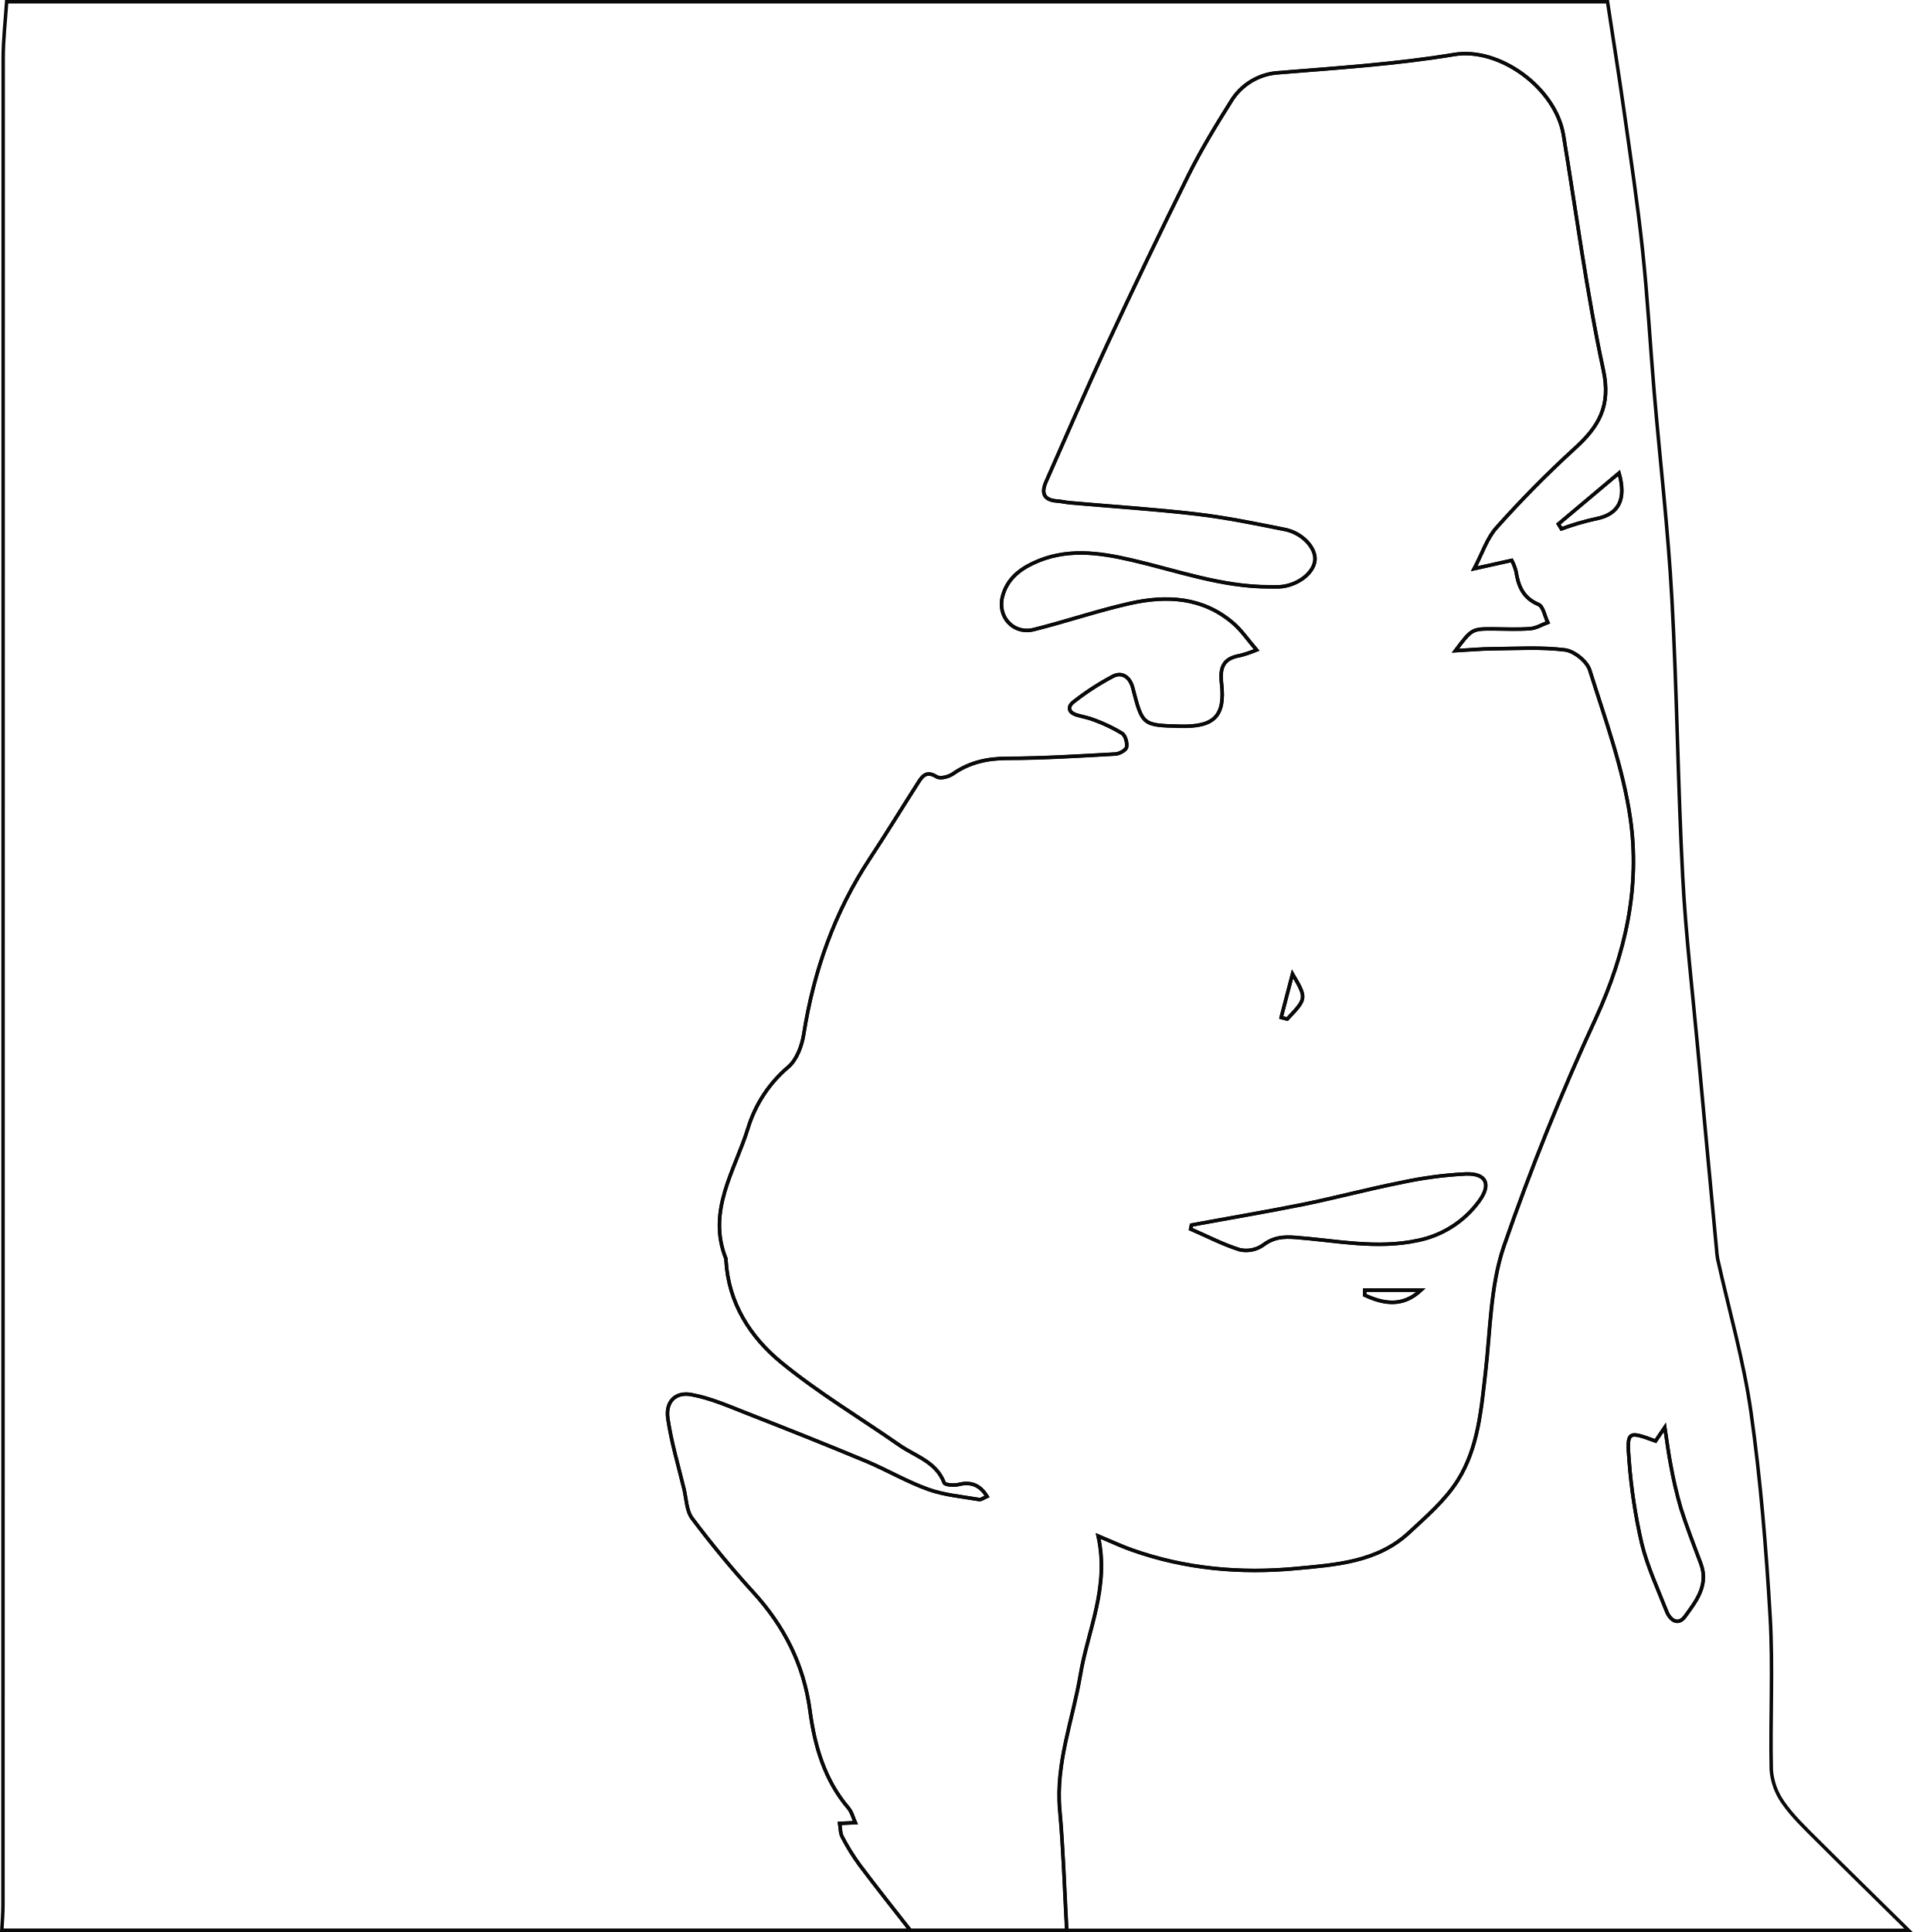
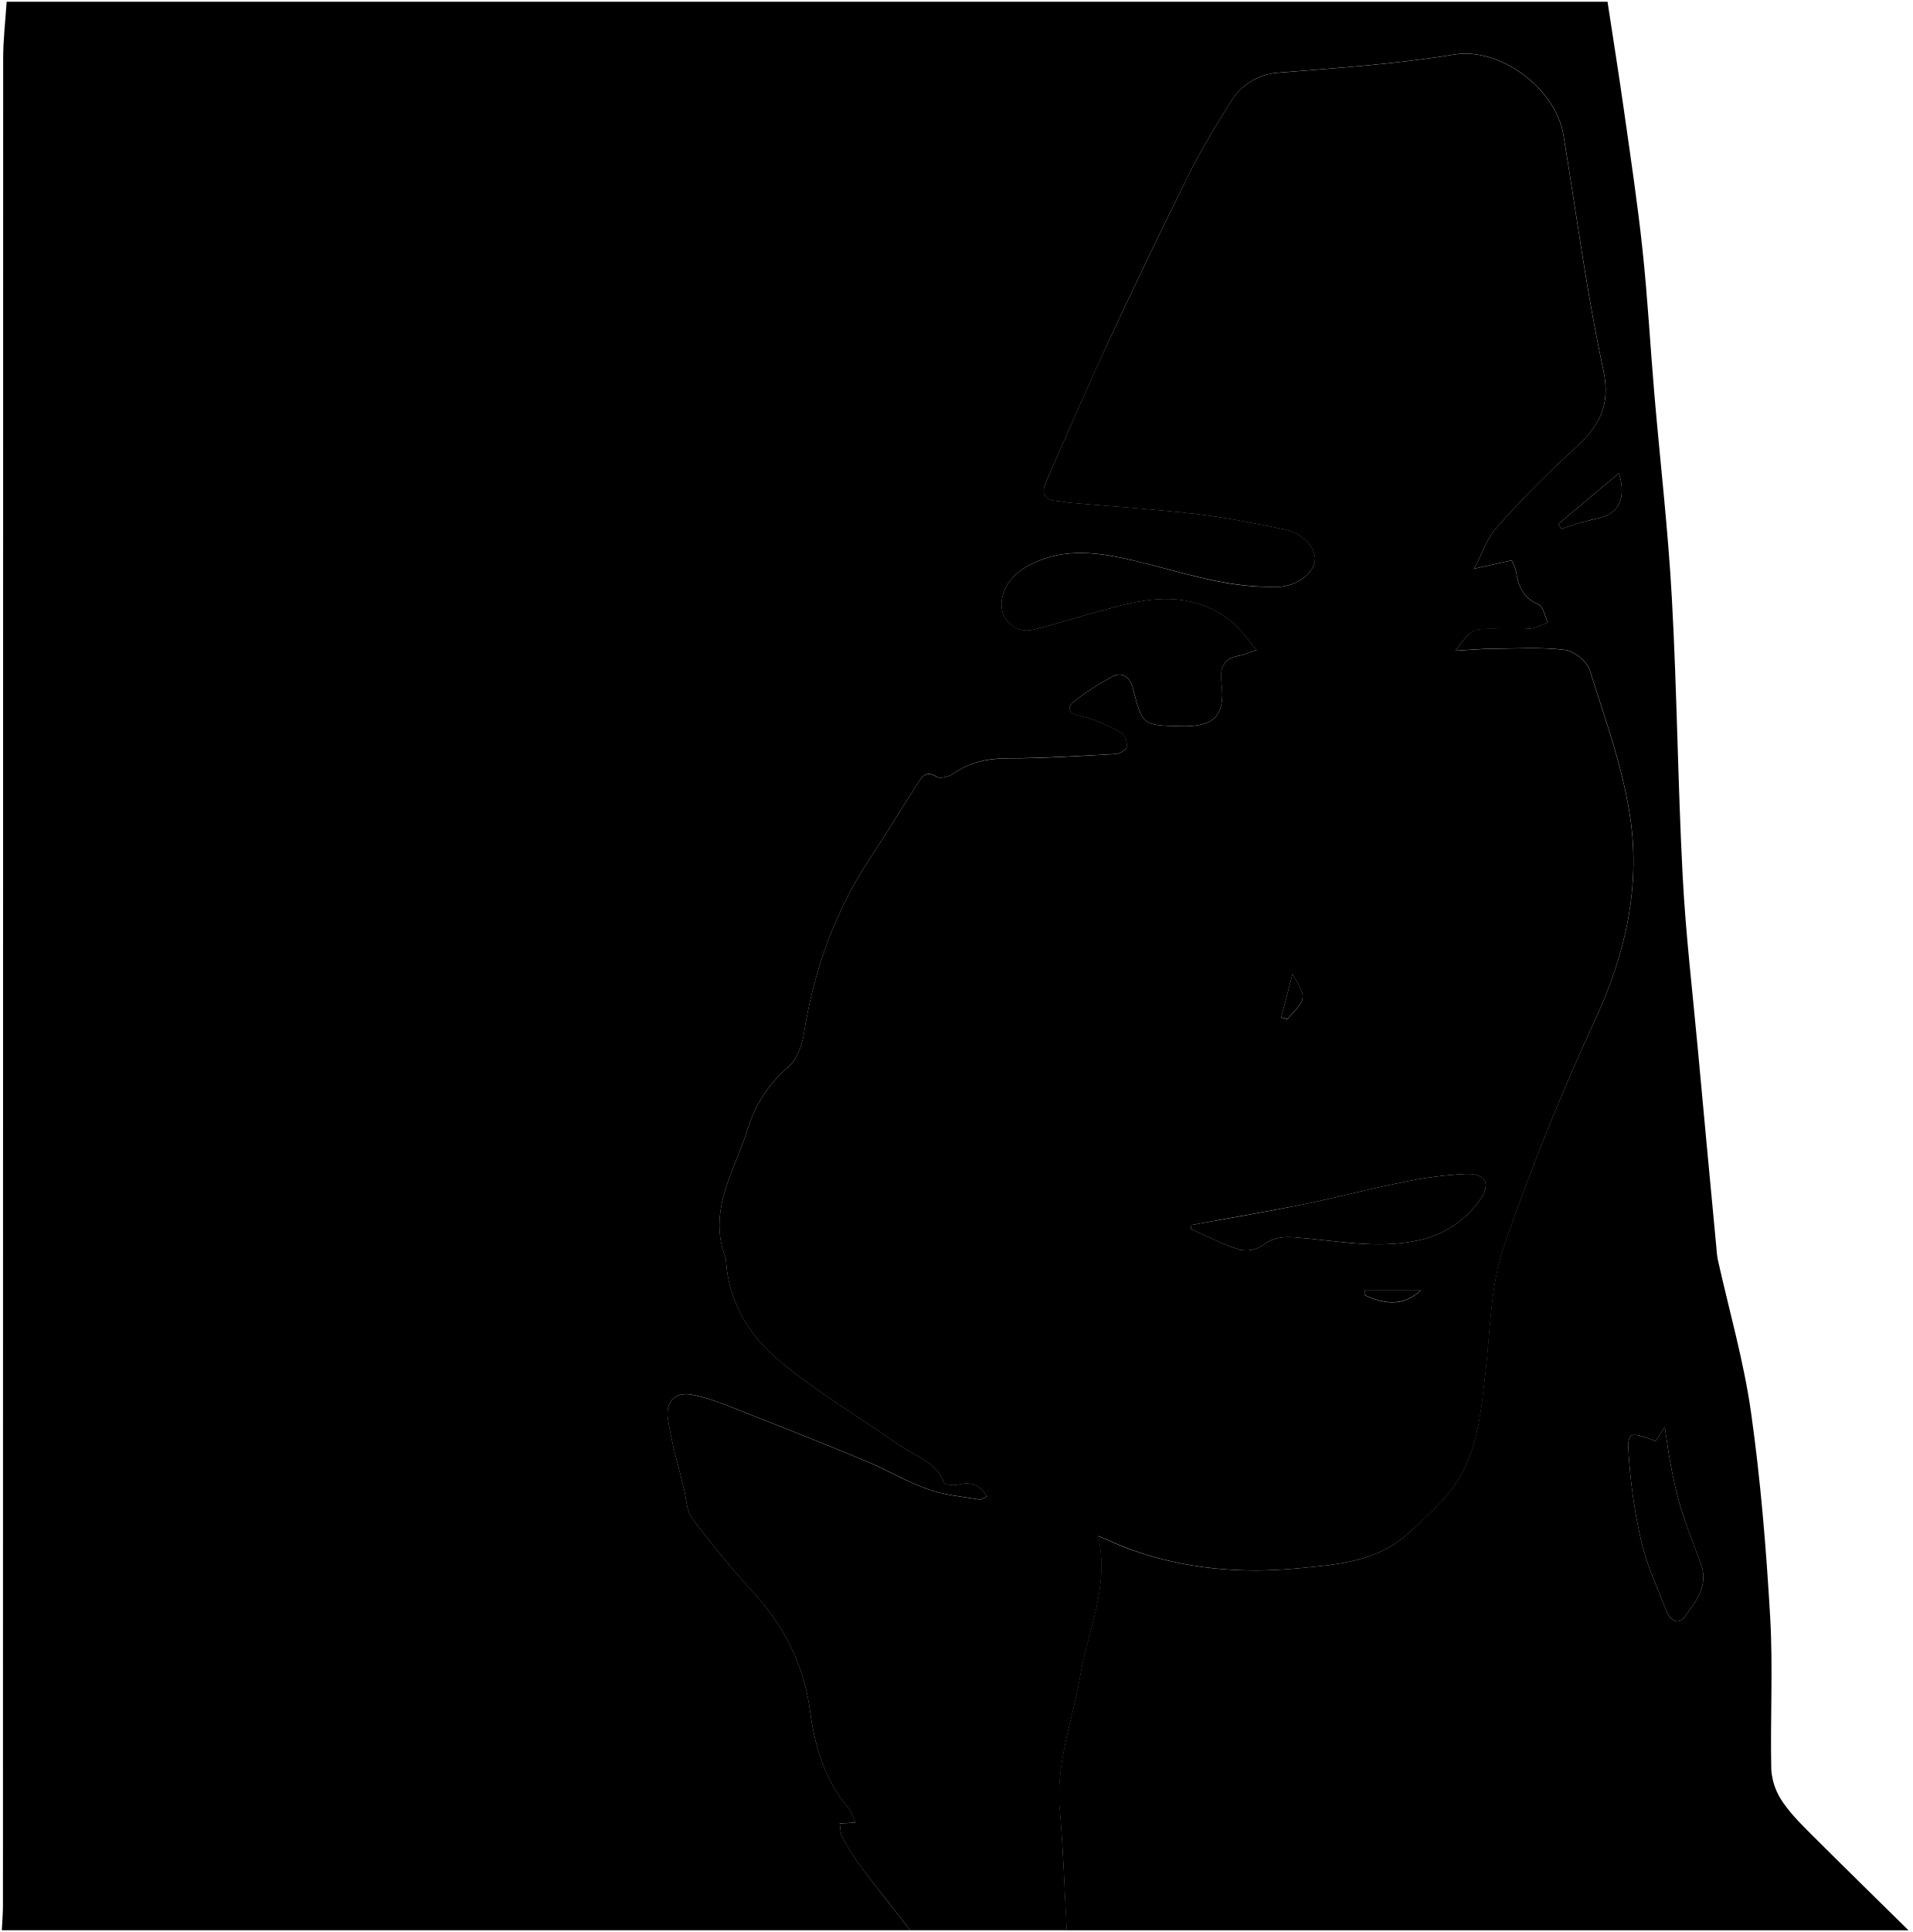
<svg xmlns="http://www.w3.org/2000/svg" class="home-background-image" viewBox="0 0 548.18 553.56">
  <defs>
-     <style>.cls-1{fill:none;stroke:#090909;stroke-miterlimit:10;}</style>
+     <style />
  </defs>
  <g id="Layer_2" data-name="Layer 2">
    <g id="Layer_1-2" data-name="Layer 1">
      <path id="path-1" class="cls-1" d="M260.87,553.06H.52c.12-2.38.33-4.75.33-7.12q0-264.57.06-529.16c0-5.45.64-10.91,1-16.28H460.7c1.64,10.77,3.31,21.21,4.79,31.69,1.86,13.15,3.85,26.3,5.25,39.5,1.45,13.55,2.19,27.17,3.34,40.75,1.68,19.74,4,39.43,5.07,59.2,1.46,26.45,1.7,53,3.09,79.44.86,16.6,2.84,33.15,4.36,49.73q2.63,28.56,5.34,57.12a22.08,22.08,0,0,0,.33,2.83c3.25,14.62,7.45,29.1,9.55,43.88,2.75,19.42,4.35,39,5.49,58.63.84,14.56,0,29.22.32,43.82a18.59,18.59,0,0,0,3.45,9.48c2.68,3.85,6.18,7.16,9.53,10.51,8.73,8.71,17.56,17.32,26.35,26H305.69c-.63-11.49-.94-23-2-34.44-1.22-13.47,3.75-25.84,5.9-38.71s8.37-25.14,5.1-39.83c3.73,1.55,6.72,3,9.83,4.06,15.21,5.37,31,6.75,46.87,5.26,11.37-1.06,23.23-1.81,32.31-10.2,5-4.67,10.46-9.34,14.06-15.06,5.83-9.25,6.7-20.21,7.94-30.94,1.39-12.09,1.4-24.74,5.24-36.05a705.36,705.36,0,0,1,26.52-65.66c8.43-18.42,12.66-37.45,9.77-57.18-2.1-14.38-7.22-28.37-11.62-42.35-.79-2.51-4.45-5.45-7.09-5.78-6.81-.84-13.79-.39-20.7-.33-3.28,0-6.55.33-10.71.56,4.73-6.32,4.73-6.3,11-6.25,3.5,0,7,.2,10.48-.08,1.69-.13,3.31-1.15,5-1.76-.87-1.79-1.3-4.6-2.67-5.17-4.48-1.87-5.79-5.32-6.45-9.53a15,15,0,0,0-1.21-3.1l-10.77,2.39c2.39-4.51,3.69-8.76,6.39-11.75a309.63,309.63,0,0,1,22.34-22.62c6.95-6.27,10.53-12.21,8.29-22.57-4.79-22.22-7.72-44.85-11.43-67.3-2.22-13.44-18.26-25.27-31.36-23.08-16.52,2.75-33.34,3.82-50.06,5.19a17.17,17.17,0,0,0-14,8.47c-4.28,6.81-8.47,13.71-12.05,20.9q-12,24.15-23.35,48.62c-6,13-11.68,26.14-17.47,39.23-1.38,3.13-.76,5.24,3.11,5.51,1.27.09,2.51.4,3.78.51,12.14,1.07,24.31,1.84,36.41,3.26,8.47,1,16.86,2.73,25.23,4.41,4.95,1,8.85,5.31,8.54,8.75-.33,3.79-5.1,7.38-10.2,7.66-1,.05-1.91,0-2.86,0-13.66,0-26.4-4.63-39.45-7.66-9.56-2.22-19-3.51-28.3.91-4.2,2-7.47,4.8-8.71,9.44-1.58,5.87,3.06,11,8.94,9.56,9.27-2.31,18.34-5.44,27.65-7.52,10.49-2.34,20.79-1.8,29.48,5.67,2.37,2,4.18,4.74,6.73,7.7a38.4,38.4,0,0,1-4.69,1.58c-4.61.76-5.92,3.13-5.37,7.88,1.11,9.56-2.14,12.63-11.85,12.39-10.81-.26-10.82-.26-13.58-11-.77-3-3-4.64-5.59-3.36a74.32,74.32,0,0,0-11.35,7.35c-1.79,1.34-1.61,3,.87,3.79,1.66.5,3.39.77,5,1.42a45,45,0,0,1,8,3.83c1,.63,1.54,2.76,1.29,4-.18.85-2.05,1.87-3.21,1.93-10.29.56-20.6,1.2-30.9,1.24-5.78,0-10.9,1.12-15.66,4.45-1.21.85-3.63,1.47-4.65.83-3.19-2-4.31.12-5.6,2.15-4.52,7.06-8.89,14.22-13.51,21.22-10.17,15.39-16.13,32.3-19,50.47-.52,3.27-2,7.17-4.32,9.23a37.23,37.23,0,0,0-11.61,17.5c-3.75,12.24-11.9,23.77-6.34,37.58a1.83,1.83,0,0,1,0,.47c.71,12.14,6.91,21.83,15.71,29.08,10.65,8.76,22.64,15.9,34,23.82,4.57,3.18,10.51,4.71,12.81,10.76.24.63,2.78.83,4.08.51,3.58-.89,6.16.09,8.21,3.4-.89.37-1.66,1-2.3.89-4.88-.84-9.93-1.26-14.55-2.91-6.13-2.19-11.83-5.58-17.87-8.1-11.2-4.67-22.48-9.16-33.78-13.57-5.33-2.08-10.68-4.46-16.25-5.48-4.61-.85-7.42,2.1-6.73,6.83,1,6.81,3,13.48,4.63,20.2.69,2.86.7,6.26,2.34,8.44,5.5,7.31,11.34,14.41,17.52,21.17,8.89,9.74,14.49,20.74,16.25,33.95,1.34,10.05,4.15,19.8,11,27.85,1,1.17,1.39,2.85,2,4.21l-4.5.21c.23,1.3.15,2.76.74,3.87a61.79,61.79,0,0,0,5,8.06C251.1,540.68,256,546.84,260.87,553.06ZM474.46,412.89c-7.88-2.92-8.27-2.89-7.58,5.49a156.7,156.7,0,0,0,3.62,23.83c1.62,6.65,4.58,13,7.1,19.4,1,2.64,3.36,4.25,5.34,1.51,3.18-4.38,6.81-8.95,4.49-15.13-2-5.29-4.05-10.56-5.74-15.94a122.41,122.41,0,0,1-2.87-12.29c-.63-3.13-1-6.31-1.7-10.81C475.66,411.1,475.05,412,474.46,412.89ZM464,135.53c-6.05,5.08-11.72,9.84-17.38,14.61l.86,1.4c1.54-.52,3.07-1.09,4.63-1.54,1.82-.53,3.64-1,5.49-1.4C463.83,147.33,466.18,143.21,464,135.53Z" />
      <path id="path-2" class="cls-1" d="M260.87,553.06c-4.85-6.22-9.77-12.38-14.5-18.67a61.79,61.79,0,0,1-5-8.06c-.59-1.11-.51-2.57-.74-3.87l4.5-.21c-.64-1.36-1-3-2-4.21-6.84-8-9.65-17.8-11-27.85-1.76-13.21-7.36-24.21-16.25-33.95-6.18-6.76-12-13.86-17.52-21.17-1.64-2.18-1.65-5.58-2.34-8.44-1.62-6.72-3.64-13.39-4.63-20.2-.69-4.73,2.12-7.68,6.73-6.83,5.57,1,10.92,3.4,16.25,5.48,11.3,4.41,22.58,8.9,33.78,13.57,6,2.52,11.74,5.91,17.87,8.1,4.62,1.65,9.67,2.07,14.55,2.91.64.11,1.41-.52,2.3-.89-2.05-3.31-4.63-4.29-8.21-3.4-1.3.32-3.84.12-4.08-.51-2.3-6.05-8.24-7.58-12.81-10.76-11.36-7.92-23.35-15.06-34-23.82-8.8-7.25-15-16.94-15.71-29.08a1.83,1.83,0,0,0,0-.47c-5.56-13.81,2.59-25.34,6.34-37.58A37.23,37.23,0,0,1,226,305.65c2.36-2.06,3.8-6,4.32-9.23,2.87-18.17,8.83-35.08,19-50.47,4.62-7,9-14.16,13.51-21.22,1.29-2,2.41-4.14,5.6-2.15,1,.64,3.44,0,4.65-.83,4.76-3.33,9.88-4.43,15.66-4.45,10.3,0,20.61-.68,30.9-1.24,1.16-.06,3-1.08,3.21-1.93.25-1.24-.33-3.37-1.29-4a45,45,0,0,0-8-3.83c-1.59-.65-3.32-.92-5-1.42-2.48-.74-2.66-2.45-.87-3.79a74.32,74.32,0,0,1,11.35-7.35c2.62-1.28,4.82.34,5.59,3.36,2.76,10.71,2.77,10.71,13.58,11,9.71.24,13-2.83,11.85-12.39-.55-4.75.76-7.12,5.37-7.88a38.4,38.4,0,0,0,4.69-1.58c-2.55-3-4.36-5.66-6.73-7.7-8.69-7.47-19-8-29.48-5.67-9.31,2.08-18.38,5.21-27.65,7.52-5.88,1.46-10.52-3.69-8.94-9.56,1.24-4.64,4.51-7.45,8.71-9.44,9.32-4.42,18.74-3.13,28.3-.91,13,3,25.79,7.71,39.45,7.66.95,0,1.9,0,2.86,0,5.1-.28,9.87-3.87,10.2-7.66.31-3.44-3.59-7.76-8.54-8.75-8.37-1.68-16.76-3.41-25.23-4.41-12.1-1.42-24.27-2.19-36.41-3.26-1.27-.11-2.51-.42-3.78-.51-3.87-.27-4.49-2.38-3.11-5.51,5.79-13.09,11.43-26.25,17.47-39.23q11.37-24.45,23.35-48.62c3.58-7.19,7.77-14.09,12.05-20.9a17.17,17.17,0,0,1,14-8.47c16.72-1.37,33.54-2.44,50.06-5.19,13.1-2.19,29.14,9.64,31.36,23.08,3.71,22.45,6.64,45.08,11.43,67.3,2.24,10.36-1.34,16.3-8.29,22.57a309.63,309.63,0,0,0-22.34,22.62c-2.7,3-4,7.24-6.39,11.75l10.77-2.39a15,15,0,0,1,1.21,3.1c.66,4.21,2,7.66,6.45,9.53,1.37.57,1.8,3.38,2.67,5.17-1.66.61-3.28,1.63-5,1.76-3.47.28-7,.11-10.48.08-6.24,0-6.24-.07-11,6.25,4.16-.23,7.43-.53,10.71-.56,6.91-.06,13.89-.51,20.7.33,2.64.33,6.3,3.27,7.09,5.78,4.4,14,9.52,28,11.62,42.35,2.89,19.73-1.34,38.76-9.77,57.18A705.36,705.36,0,0,0,431,357.15c-3.84,11.31-3.85,24-5.24,36.05-1.24,10.73-2.11,21.69-7.94,30.94-3.6,5.72-9,10.39-14.06,15.06-9.08,8.39-20.94,9.14-32.31,10.2-15.88,1.49-31.66.11-46.87-5.26-3.11-1.09-6.1-2.51-9.83-4.06,3.27,14.69-2.95,27-5.1,39.83s-7.12,25.24-5.9,38.71c1,11.44,1.35,23,2,34.44ZM341.46,351l-.24,1.15c4.68,2,9.26,4.44,14.12,5.94a8.46,8.46,0,0,0,6.66-1.35c3-2.25,5.8-2.46,9.3-2.19,11.63.89,23.22,3.41,35,.87a28.72,28.72,0,0,0,17.56-11.22c3.55-4.78,2.17-8-3.71-7.85a115,115,0,0,0-18.78,2.51c-9.36,1.85-18.6,4.35-28,6.25C362.78,347.21,352.11,349,341.46,351Zm25.71-59.44,1.73.45c5.62-5.93,5.62-5.93,1.52-12.93Q368.79,285.27,367.17,291.51Zm23.93,78.11v1.44c5.44,2.5,10.85,3.5,16.16-1.44Z" />
      <path id="path-3" class="cls-1" d="M474.46,412.89c.59-.87,1.2-1.79,2.66-3.94.7,4.5,1.07,7.68,1.7,10.81a122.41,122.41,0,0,0,2.87,12.29c1.69,5.38,3.76,10.65,5.74,15.94,2.32,6.18-1.31,10.75-4.49,15.13-2,2.74-4.31,1.13-5.34-1.51-2.52-6.42-5.48-12.75-7.1-19.4a156.7,156.7,0,0,1-3.62-23.83C466.19,410,466.58,410,474.46,412.89Z" />
      <path id="path-4" class="cls-1" d="M464,135.53c2.17,7.68-.18,11.8-6.4,13.07-1.85.38-3.67.87-5.49,1.4-1.56.45-3.09,1-4.63,1.54l-.86-1.4C452.29,145.37,458,140.61,464,135.53Z" />
      <path id="path-5" class="cls-1" d="M341.46,351c10.65-1.95,21.32-3.74,31.92-5.89,9.36-1.9,18.6-4.4,28-6.25a115,115,0,0,1,18.78-2.51c5.88-.18,7.26,3.07,3.71,7.85a28.72,28.72,0,0,1-17.56,11.22c-11.75,2.54-23.34,0-35-.87-3.5-.27-6.34-.06-9.3,2.19a8.46,8.46,0,0,1-6.66,1.35c-4.86-1.5-9.44-3.9-14.12-5.94Z" />
      <path id="path-6" class="cls-1" d="M367.17,291.51q1.62-6.24,3.25-12.48c4.1,7,4.1,7-1.52,12.93Z" />
      <path id="path-7" class="cls-1" d="M391.1,369.62h16.16c-5.31,4.94-10.72,3.94-16.16,1.44Z" />
    </g>
  </g>
</svg>
